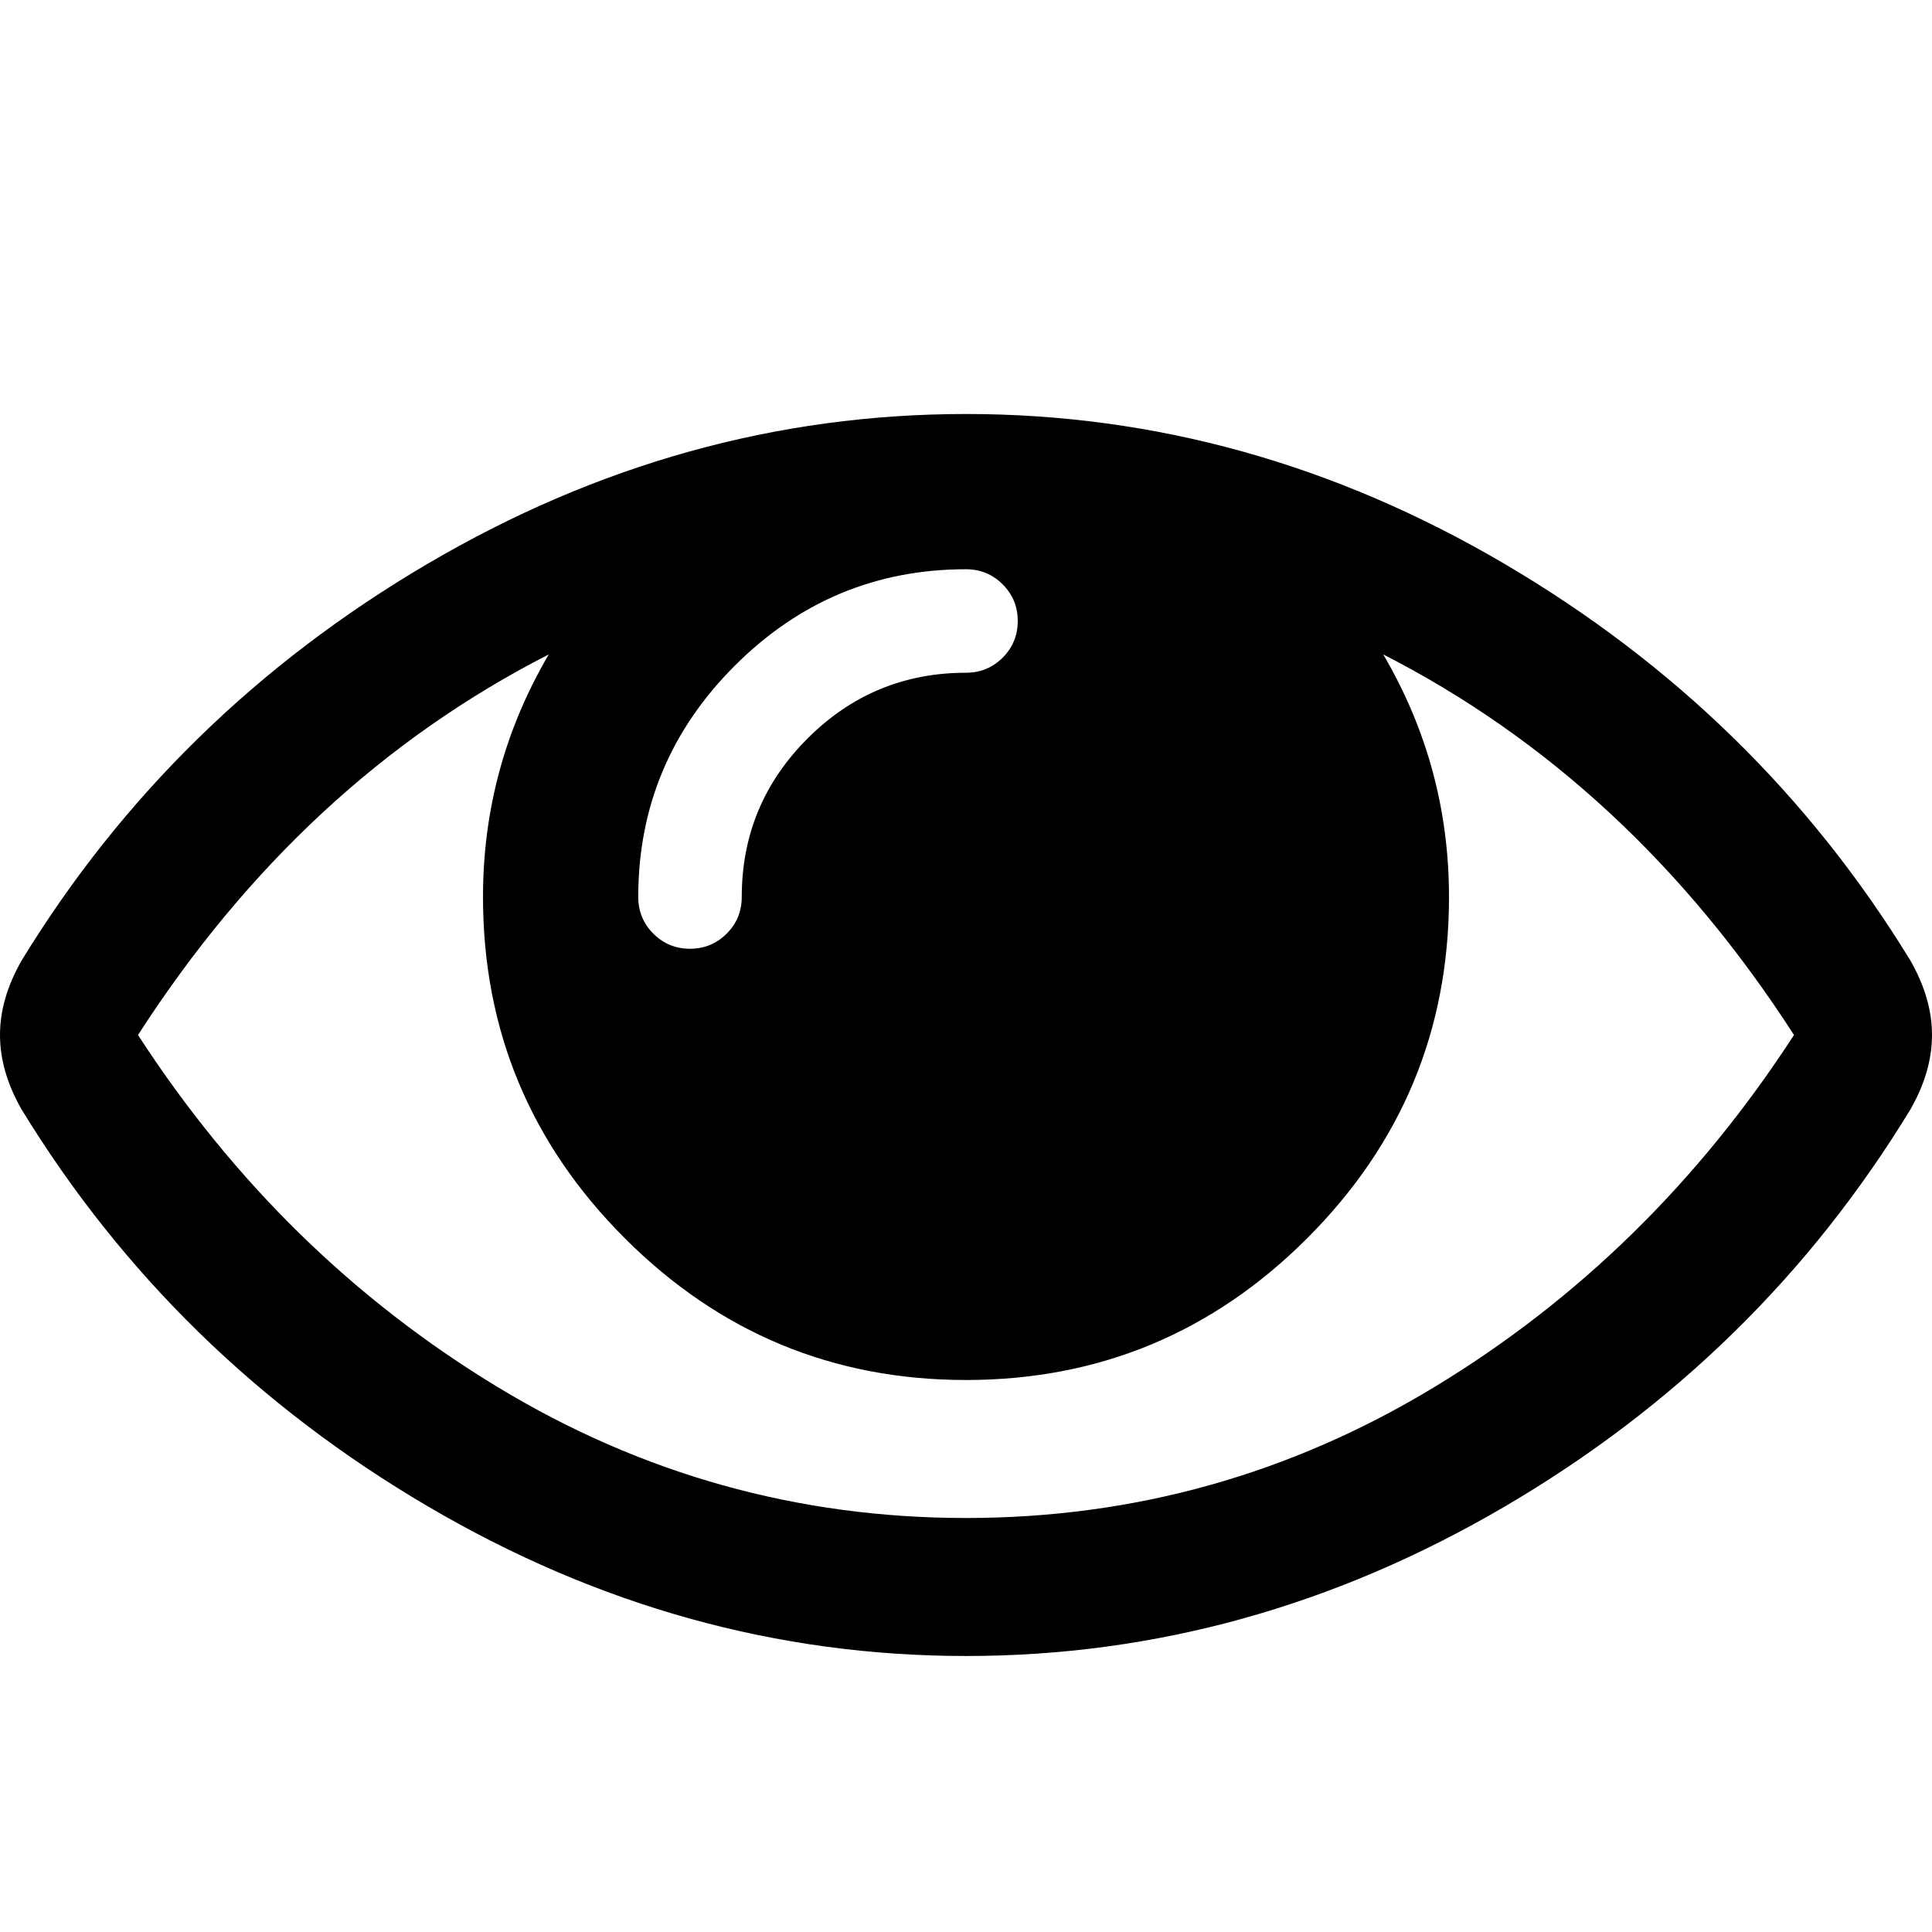
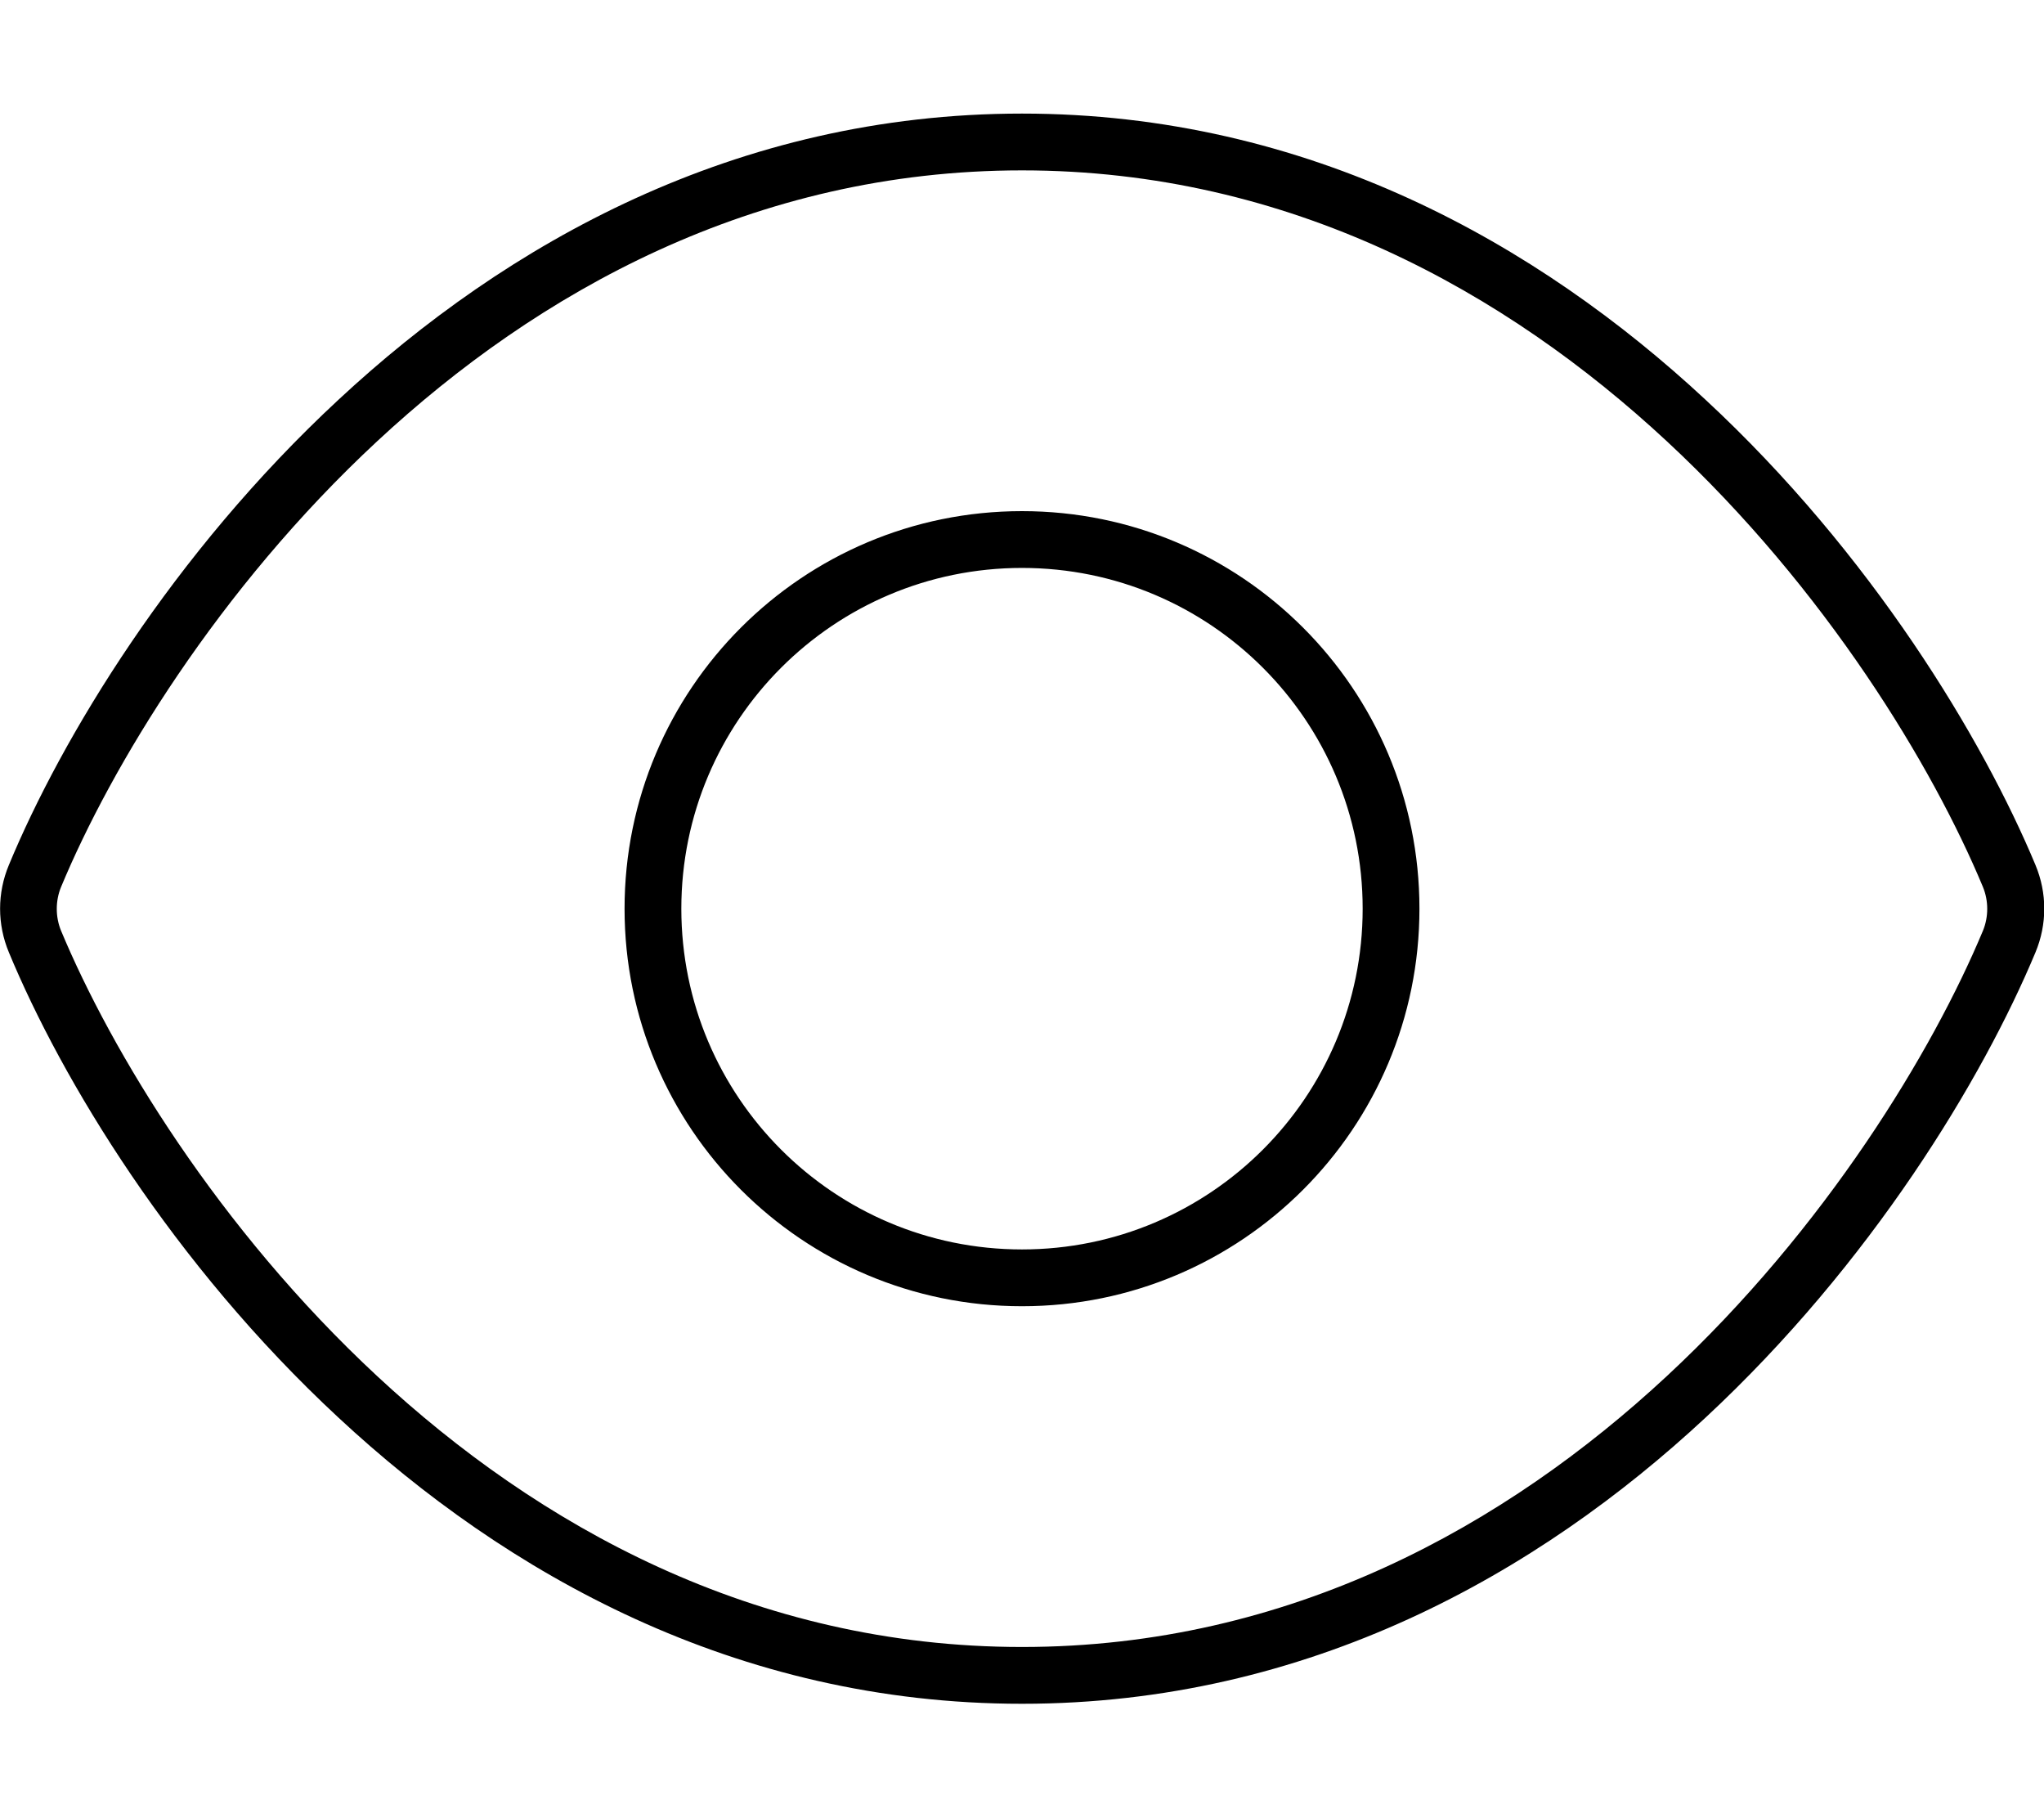
- <svg xmlns="http://www.w3.org/2000/svg" width="1792" height="1792" viewBox="0 0 1792 1792">
-   <path d="M1664 960q-152-236-381-353 61 104 61 225 0 185-131.5 316.5t-316.5 131.5-316.5-131.5-131.5-316.5q0-121 61-225-229 117-381 353 133 205 333.5 326.5t434.5 121.5 434.5-121.5 333.5-326.5zm-720-384q0-20-14-34t-34-14q-125 0-214.5 89.5t-89.5 214.5q0 20 14 34t34 14 34-14 14-34q0-86 61-147t147-61q20 0 34-14t14-34zm848 384q0 34-20 69-140 230-376.5 368.5t-499.5 138.5-499.5-139-376.5-368q-20-35-20-69t20-69q140-229 376.5-368t499.5-139 499.5 139 376.5 368q20 35 20 69z" />
+ <svg xmlns="http://www.w3.org/2000/svg" viewBox="0 0 576 512">
+   <path d="M106.3 124.3C151.4 82.4 212.4 48 288 48s136.6 34.4 181.7 76.3c44.9 41.7 75 91.7 89.1 125.6c1.6 3.9 1.6 8.4 0 12.3C544.7 296 514.6 346 469.7 387.7C424.6 429.6 363.6 464 288 464s-136.6-34.4-181.7-76.3C61.4 346 31.3 296 17.2 262.2c-1.6-3.9-1.6-8.4 0-12.3C31.3 216 61.4 166 106.3 124.3zM288 32c-80.8 0-145.5 36.8-192.6 80.6C48.6 156 17.3 208 2.5 243.7c-3.3 7.9-3.3 16.7 0 24.6C17.3 304 48.6 356 95.4 399.4C142.5 443.2 207.2 480 288 480s145.5-36.8 192.6-80.6c46.8-43.5 78.1-95.4 93-131.1c3.3-7.9 3.3-16.7 0-24.6c-14.9-35.7-46.2-87.7-93-131.1C433.5 68.8 368.8 32 288 32zM192 256a96 96 0 1 1 192 0 96 96 0 1 1 -192 0zm208 0a112 112 0 1 0 -224 0 112 112 0 1 0 224 0z" />
</svg>
